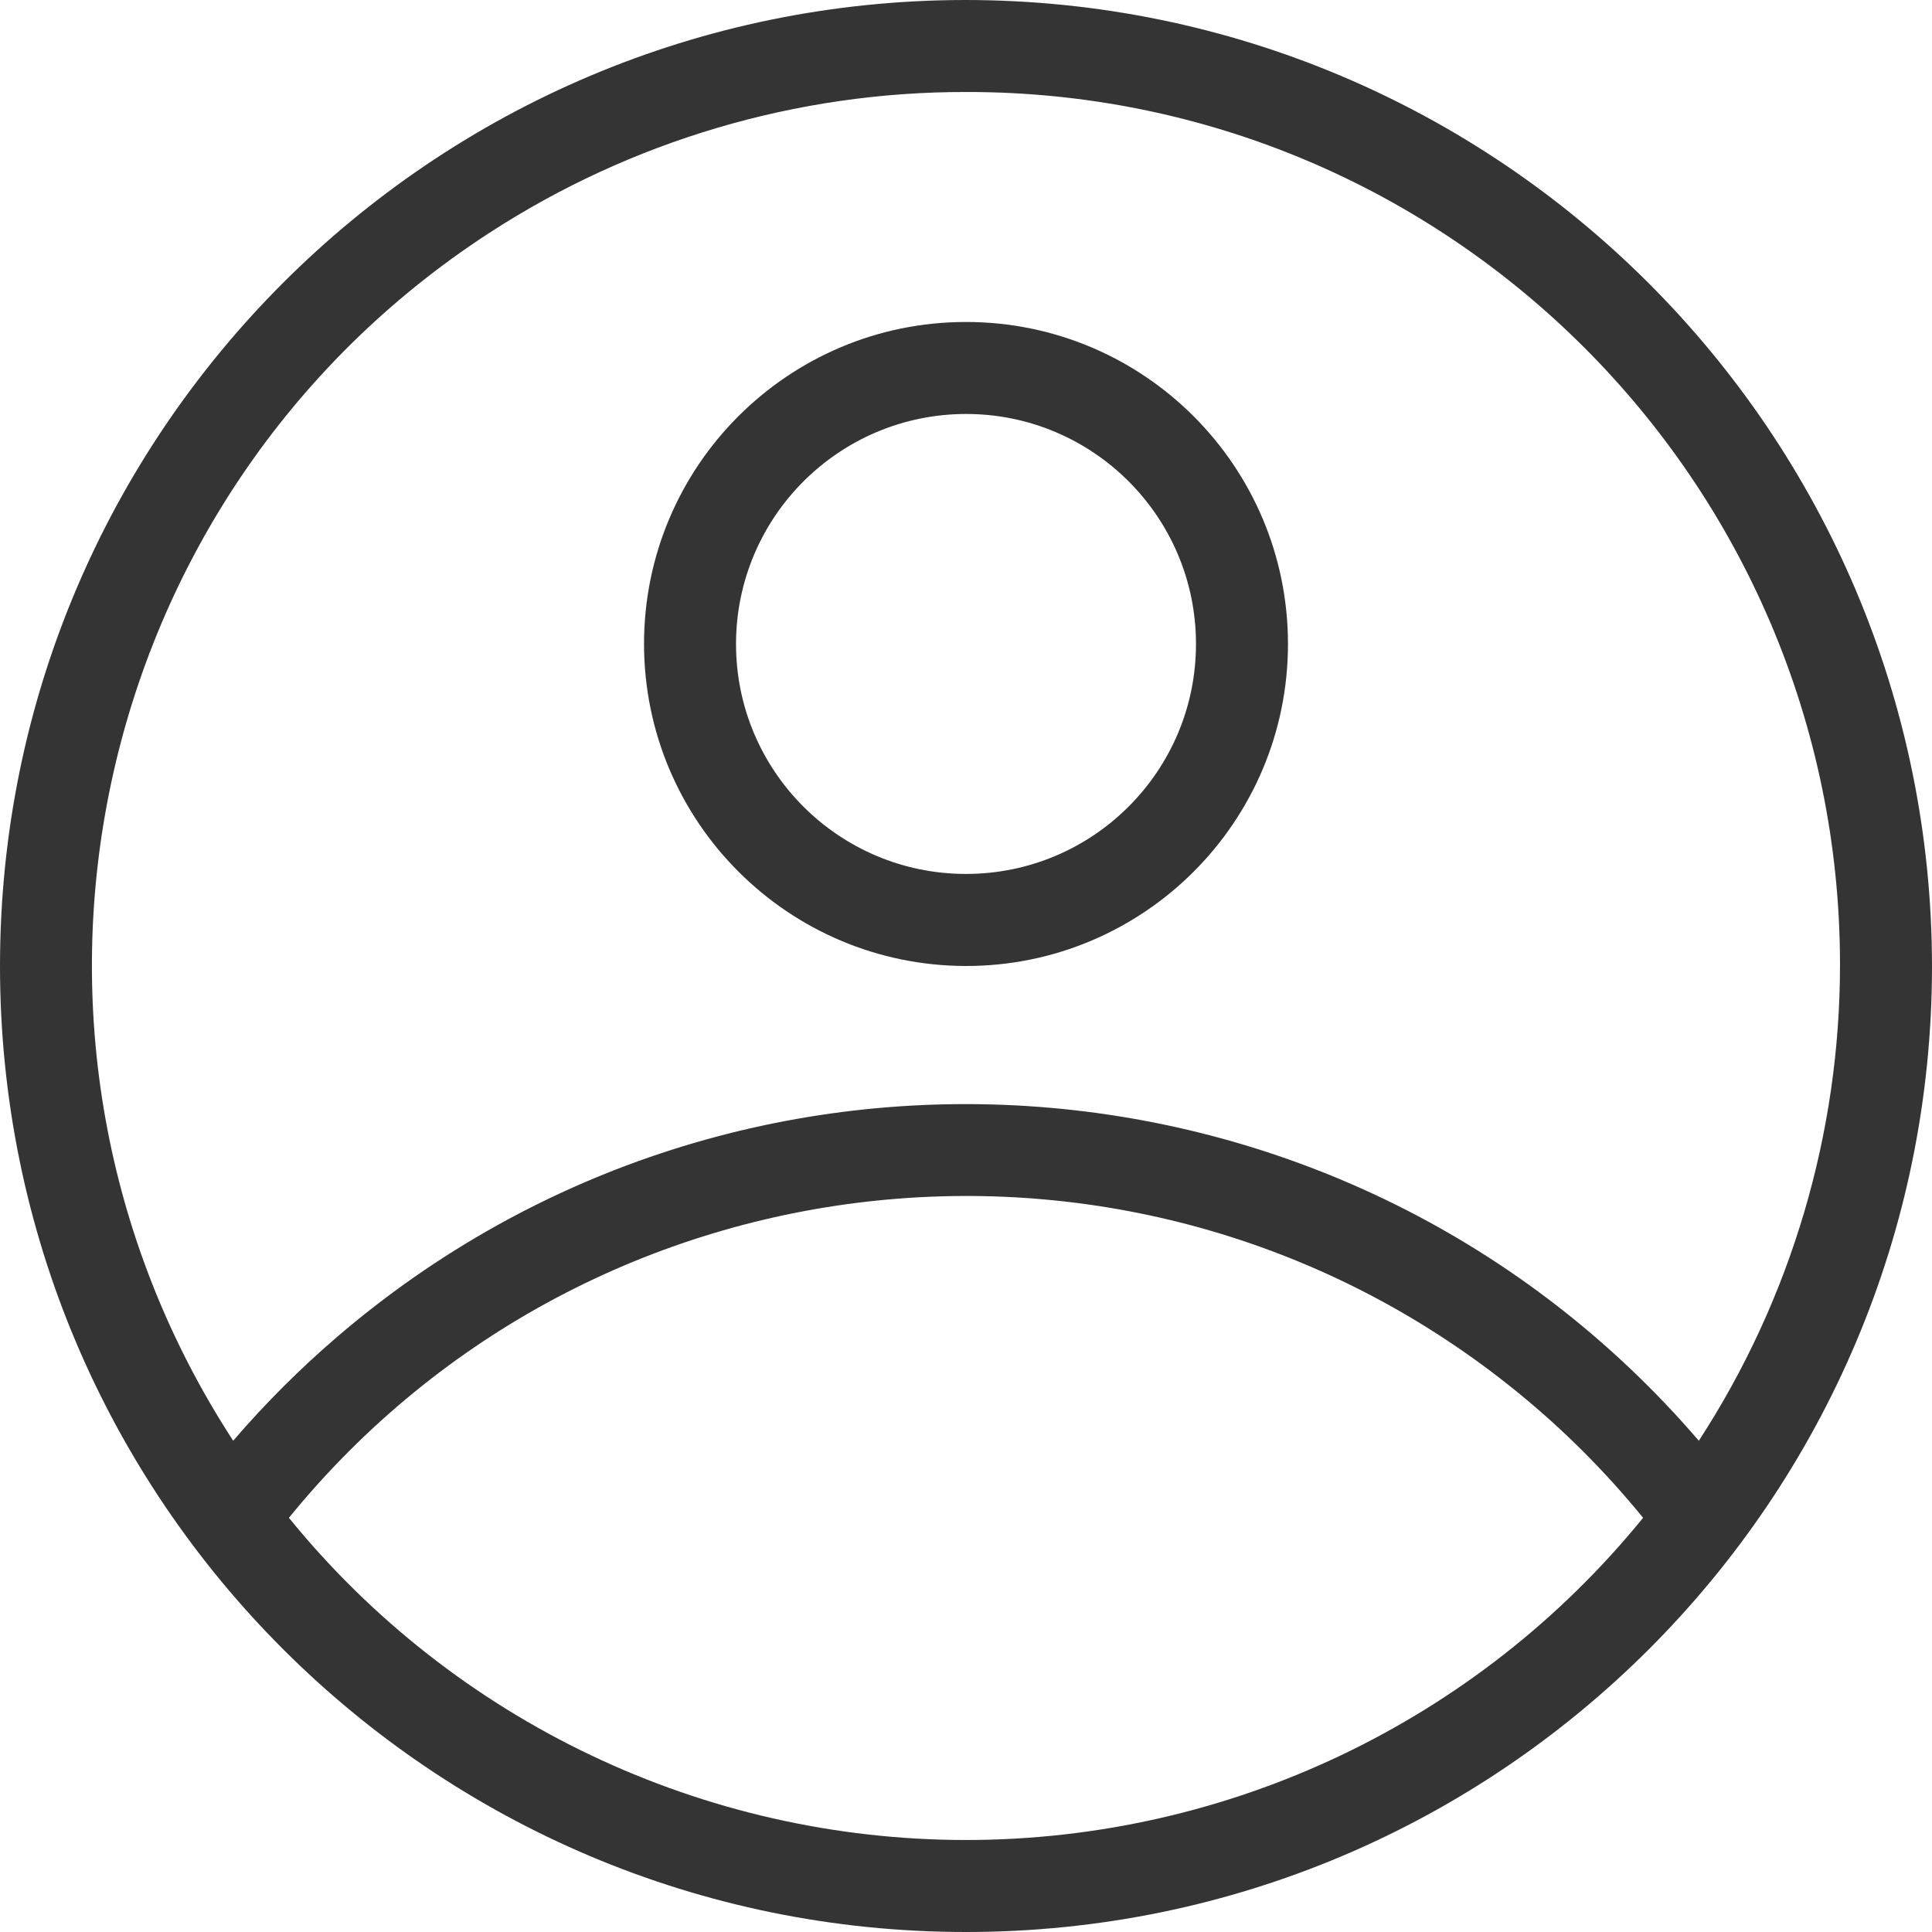
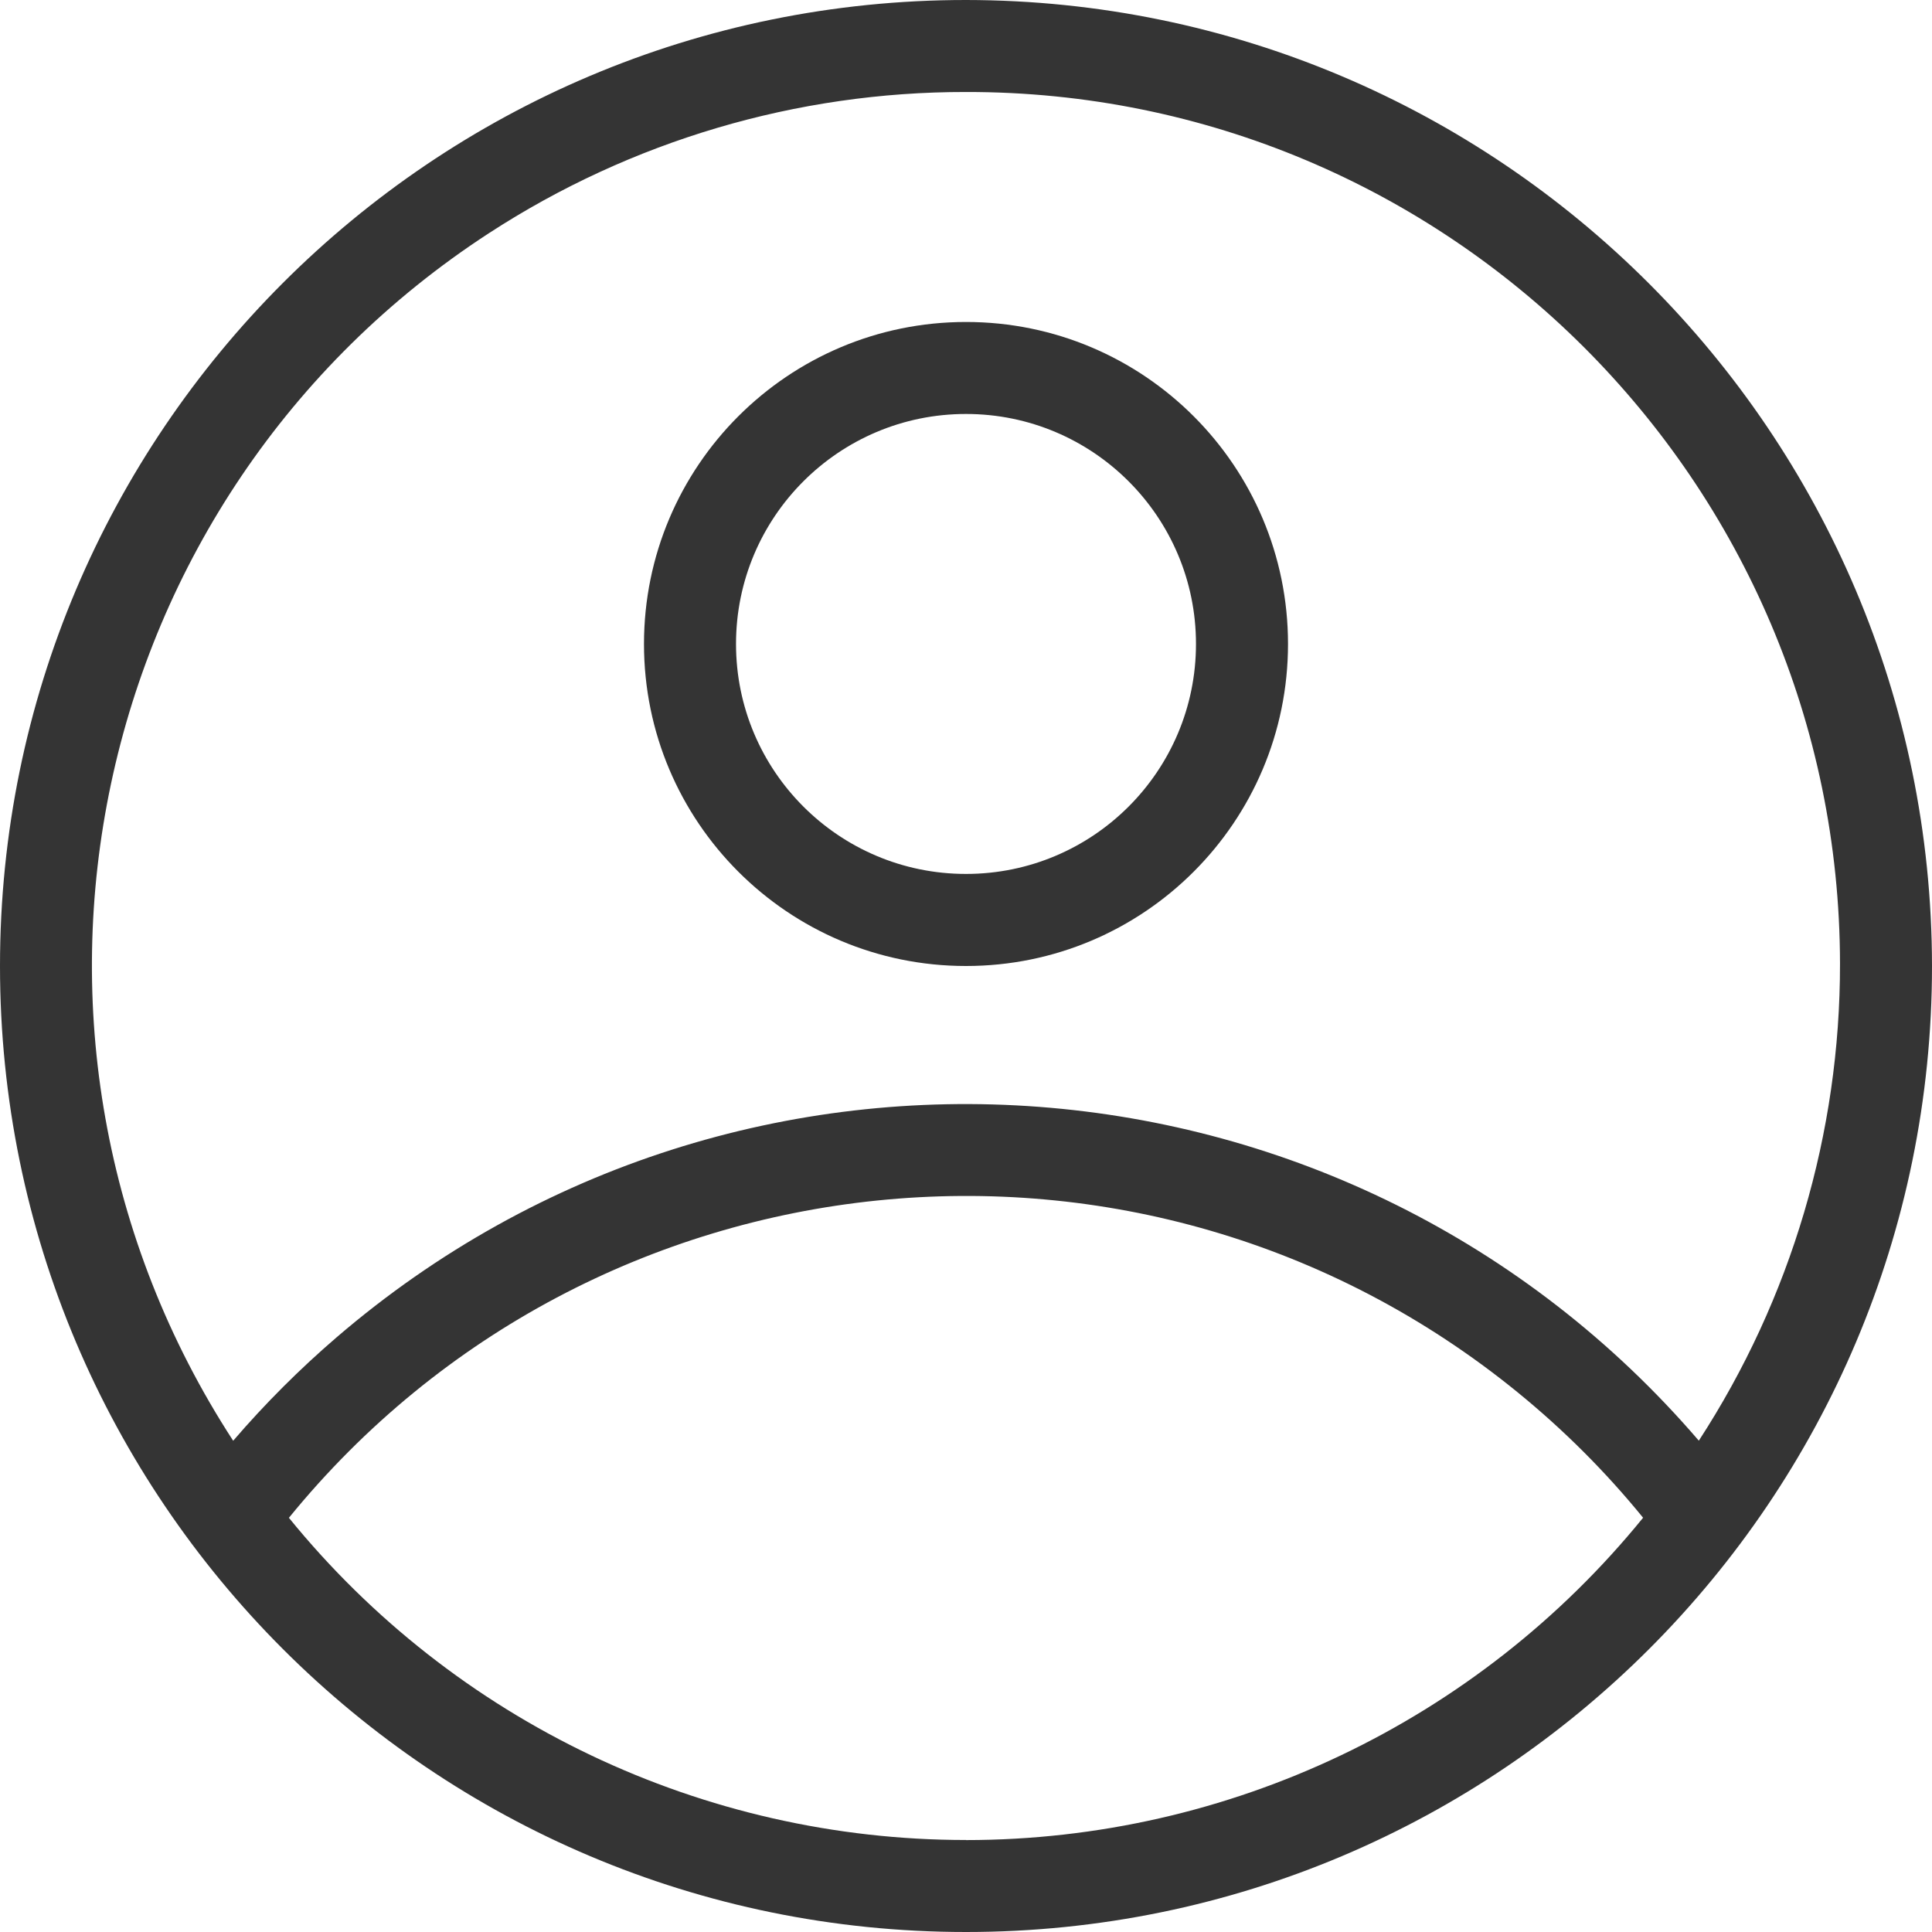
<svg xmlns="http://www.w3.org/2000/svg" width="26" height="26" viewBox="0 0 26 26" fill="none">
-   <path d="M13 0C5.821 0 0 5.821 0 13C0 20.18 5.821 26 13 26C20.18 26 26 20.18 26 13C25.992 5.824 20.176 0.008 13 0ZM13 1.238C19.487 1.229 24.753 6.481 24.762 12.968C24.765 15.247 24.105 17.478 22.862 19.389C18.184 13.942 9.977 13.319 4.53 17.997C4.032 18.425 3.566 18.891 3.138 19.389C-0.399 13.951 1.142 6.675 6.579 3.138C8.49 1.895 10.721 1.235 13 1.238ZM13 24.762C9.465 24.761 6.118 23.169 3.888 20.426C7.987 15.393 15.389 14.637 20.421 18.735C21.041 19.239 21.607 19.806 22.112 20.426C19.882 23.169 16.535 24.761 13 24.762Z" fill="#343434" />
-   <path d="M13 13C15.393 13 17.333 11.059 17.333 8.667C17.333 6.274 15.393 4.333 13 4.333C10.607 4.333 8.667 6.273 8.667 8.666C8.669 11.059 10.608 12.997 13 13ZM13 5.571C14.709 5.571 16.095 6.957 16.095 8.666C16.095 10.376 14.709 11.761 13 11.761C11.291 11.761 9.905 10.376 9.905 8.666C9.907 6.958 11.291 5.573 13 5.571Z" fill="#343434" />
+   <path d="M13 0C5.82 0 0 5.82 0 13s5.82 13 13 13 13-5.82 13-13C25.992 5.824 20.176.008 13 0zm0 1.238c6.487-.009 11.753 5.243 11.762 11.73a11.75 11.75 0 01-1.9 6.42c-4.678-5.446-12.885-6.07-18.332-1.391-.498.428-.964.894-1.392 1.392C-.399 13.95 1.142 6.675 6.58 3.138a11.75 11.75 0 016.42-1.9zm0 23.524a11.744 11.744 0 01-9.112-4.336c4.099-5.033 11.5-5.79 16.533-1.691.62.505 1.186 1.07 1.691 1.69A11.746 11.746 0 0113 24.763z" fill="#343434" />
+   <path d="M13 13a4.333 4.333 0 100-8.667A4.333 4.333 0 0013 13zm0-7.429a3.095 3.095 0 110 6.19 3.095 3.095 0 010-6.19z" fill="#343434" />
</svg>
